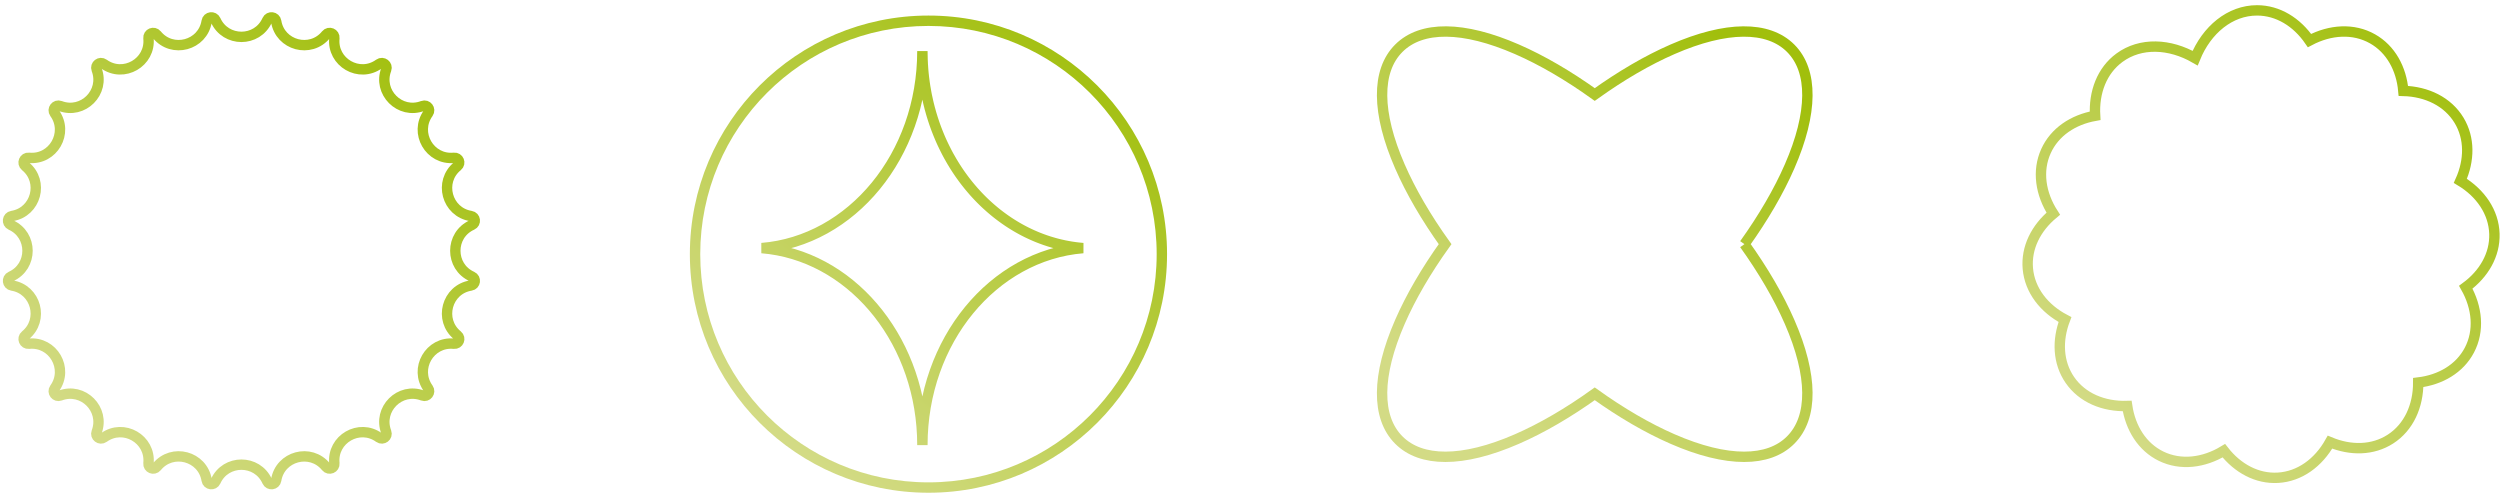
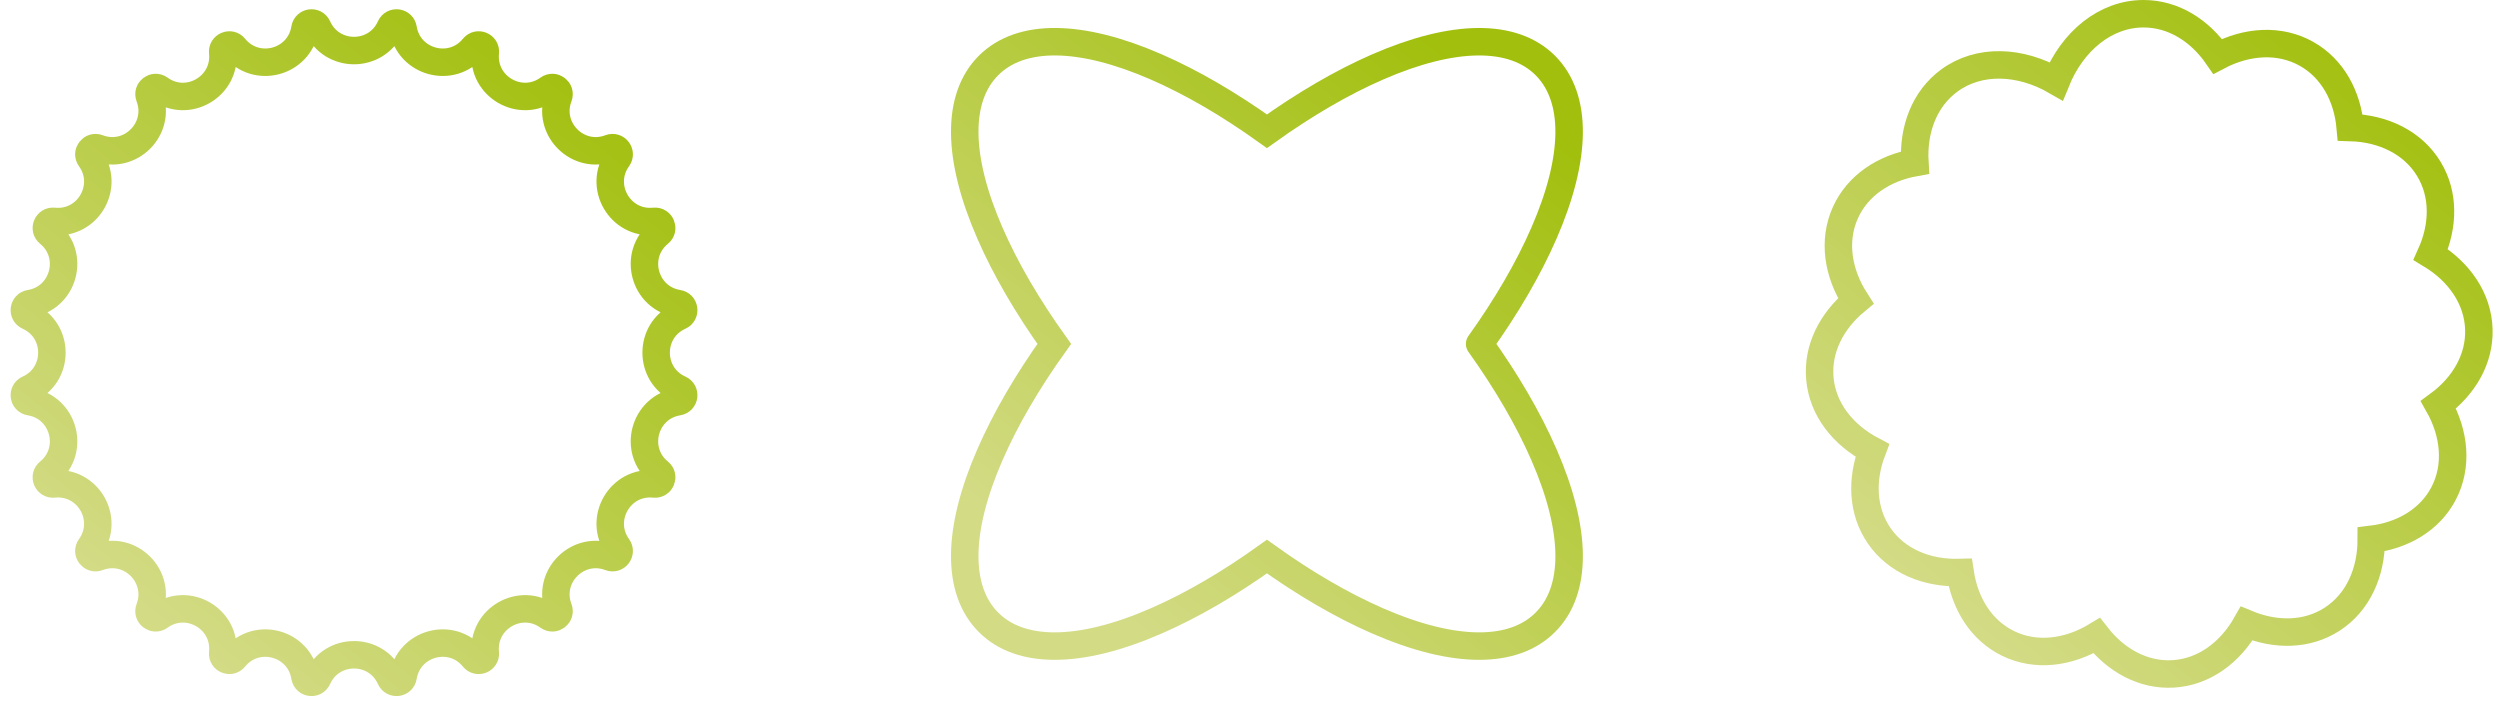
- <svg xmlns="http://www.w3.org/2000/svg" width="241" height="48" viewBox="0 0 241 48" fill="none">
-   <path d="M25.76 1.943C25.945 1.531 26.553 1.611 26.624 2.057C26.997 4.381 29.944 5.17 31.43 3.344C31.714 2.994 32.28 3.228 32.234 3.678C31.993 6.019 34.636 7.545 36.542 6.165C36.908 5.9 37.395 6.273 37.234 6.695C36.395 8.895 38.552 11.052 40.752 10.213C41.174 10.052 41.546 10.538 41.282 10.904C39.903 12.812 41.427 15.453 43.769 15.213C44.218 15.166 44.453 15.732 44.102 16.017C42.276 17.503 43.066 20.449 45.39 20.823C45.836 20.894 45.917 21.502 45.504 21.686C43.355 22.649 43.355 25.699 45.504 26.661C45.917 26.846 45.836 27.453 45.39 27.525C43.066 27.898 42.276 30.845 44.102 32.33C44.453 32.615 44.218 33.181 43.769 33.135C41.427 32.894 39.903 35.536 41.282 37.444C41.546 37.809 41.174 38.296 40.752 38.135C38.552 37.296 36.395 39.453 37.234 41.652C37.395 42.074 36.908 42.447 36.542 42.183C34.636 40.803 31.993 42.328 32.234 44.67C32.28 45.119 31.714 45.354 31.43 45.004C29.944 43.177 26.997 43.967 26.624 46.291C26.553 46.737 25.945 46.817 25.76 46.405C24.799 44.256 21.748 44.256 20.786 46.405C20.601 46.817 19.994 46.737 19.922 46.291C19.549 43.967 16.602 43.177 15.116 45.004C14.832 45.354 14.266 45.119 14.312 44.67C14.553 42.328 11.912 40.803 10.004 42.183C9.638 42.447 9.151 42.074 9.313 41.652C10.151 39.453 7.994 37.296 5.794 38.135C5.373 38.296 5 37.809 5.264 37.444C6.643 35.536 5.119 32.894 2.777 33.135C2.328 33.181 2.093 32.615 2.443 32.33C4.27 30.845 3.48 27.898 1.156 27.525C0.71 27.453 0.63 26.846 1.042 26.661C3.19 25.699 3.19 22.649 1.042 21.686C0.63 21.502 0.71 20.894 1.156 20.823C3.48 20.449 4.27 17.503 2.443 16.017C2.093 15.732 2.328 15.166 2.777 15.213C5.119 15.453 6.643 12.812 5.264 10.904C5 10.538 5.373 10.052 5.794 10.213C7.994 11.052 10.151 8.895 9.313 6.695C9.151 6.273 9.638 5.9 10.004 6.165C11.912 7.545 14.553 6.019 14.312 3.678C14.266 3.228 14.832 2.994 15.116 3.344C16.602 5.17 19.549 4.381 19.922 2.057C19.994 1.611 20.601 1.531 20.786 1.943C21.748 4.091 24.799 4.091 25.76 1.943" stroke="url(#paint0_linear_10_2)" />
-   <path d="M240.461 22.547C240.399 20.445 239.123 18.606 237.178 17.435C238.069 15.463 238.099 13.33 237.054 11.601C235.967 9.801 233.952 8.827 231.683 8.763C231.49 6.608 230.468 4.735 228.708 3.742C226.877 2.709 224.643 2.851 222.636 3.91C221.408 2.128 219.598 1 217.578 1C214.974 1 212.72 2.872 211.611 5.604C209.16 4.19 206.355 4.071 204.322 5.559C202.625 6.801 201.833 8.894 201.969 11.159C199.84 11.543 198.065 12.726 197.232 14.567C196.364 16.482 196.703 18.695 197.936 20.601C196.269 21.981 195.306 23.884 195.484 25.896C195.67 27.991 197.053 29.751 199.063 30.805C198.29 32.827 198.386 34.957 199.531 36.622C200.722 38.355 202.791 39.209 205.059 39.139C205.38 41.279 206.511 43.087 208.326 43.975C210.215 44.898 212.436 44.625 214.378 43.449C215.708 45.156 217.582 46.175 219.599 46.056C221.698 45.932 223.498 44.602 224.611 42.624C226.609 43.456 228.741 43.423 230.439 42.328C232.206 41.188 233.121 39.145 233.118 36.876C235.266 36.618 237.108 35.542 238.048 33.754C239.027 31.892 238.819 29.664 237.701 27.689C239.446 26.409 240.52 24.566 240.461 22.547" stroke="url(#paint1_linear_10_2)" />
-   <path d="M88.9 41.988L89.399 41.967L89.399 41.967L88.9 41.988ZM73.432 23.916L73.391 23.417L73.391 24.414L73.432 23.916ZM88.934 5.735L89.434 5.716L89.434 5.714L88.934 5.735ZM88.954 6.177L88.455 6.202L88.455 6.208L88.954 6.177ZM88.967 6.35L89.466 6.32L89.466 6.318L88.967 6.35ZM88.983 6.619L88.485 6.66L88.485 6.662L88.983 6.619ZM89 6.813L88.502 6.855L88.502 6.858L89 6.813ZM89.022 7.056L88.524 7.101L88.524 7.108L89.022 7.056ZM89.043 7.262L88.546 7.316L88.547 7.321L89.043 7.262ZM89.069 7.491L88.573 7.551L88.573 7.554L89.069 7.491ZM89.096 7.705L89.593 7.643L89.592 7.642L89.096 7.705ZM89.124 7.924L88.627 7.985L88.628 7.987L89.124 7.924ZM89.156 8.14L88.662 8.215L88.662 8.217L89.156 8.14ZM89.187 8.351L88.693 8.429L88.695 8.437L89.187 8.351ZM89.226 8.567L89.72 8.49L89.718 8.48L89.226 8.567ZM89.262 8.777L89.754 8.69L89.754 8.688L89.262 8.777ZM89.3 8.993L88.808 9.08L88.809 9.088L88.811 9.095L89.3 8.993ZM89.34 9.199L88.849 9.291L88.85 9.298L89.34 9.199ZM89.388 9.415L89.879 9.323L89.877 9.313L89.875 9.303L89.388 9.415ZM89.431 9.618L89.924 9.53L89.921 9.514L89.917 9.498L89.431 9.618ZM89.479 9.833L88.991 9.944L88.993 9.953L89.479 9.833ZM89.526 10.034L89.041 10.154L89.042 10.16L89.526 10.034ZM89.581 10.246L90.069 10.139L90.067 10.131L90.065 10.123L89.581 10.246ZM89.63 10.445L89.144 10.565L89.147 10.574L89.149 10.583L89.63 10.445ZM89.69 10.655L90.172 10.523L90.171 10.517L89.69 10.655ZM89.743 10.852L89.261 10.985L89.262 10.99L89.743 10.852ZM89.805 11.06L89.325 11.201L89.326 11.205L89.805 11.06ZM89.865 11.256L90.345 11.115L90.342 11.107L89.865 11.256ZM89.928 11.462L89.452 11.615L89.455 11.623L89.928 11.462ZM89.992 11.654L90.469 11.505L90.467 11.497L90.464 11.489L89.992 11.654ZM90.06 11.86L89.583 12.013L89.588 12.025L90.06 11.86ZM90.127 12.05L90.598 11.882L90.596 11.878L90.127 12.05ZM90.2 12.253L89.728 12.417L89.728 12.417L90.2 12.253ZM90.269 12.441L89.801 12.617L89.802 12.62L90.269 12.441ZM90.347 12.64L90.82 12.475L90.817 12.468L90.814 12.46L90.347 12.64ZM90.42 12.826L90.887 12.646L90.884 12.639L90.881 12.633L90.42 12.826ZM90.5 13.023L90.968 12.846L90.965 12.837L90.961 12.828L90.5 13.023ZM90.577 13.207L91.039 13.017L91.036 13.009L91.033 13.002L90.577 13.207ZM90.661 13.403L90.2 13.598L90.204 13.607L90.661 13.403ZM90.741 13.585L90.285 13.79L90.285 13.791L90.741 13.585ZM90.828 13.777L90.37 13.976L90.373 13.985L90.377 13.993L90.828 13.777ZM90.914 13.957L91.367 13.746L91.362 13.736L90.914 13.957ZM91.005 14.147L91.453 13.926L91.448 13.915L91.005 14.147ZM91.092 14.324L91.546 14.113L91.54 14.102L91.535 14.091L91.092 14.324ZM91.187 14.512L91.635 14.29L91.63 14.28L91.187 14.512ZM91.276 14.687L90.828 14.909L90.832 14.917L90.836 14.924L91.276 14.687ZM91.374 14.871L90.934 15.109L90.941 15.12L91.374 14.871ZM91.467 15.044L91.028 15.283L91.033 15.292L91.467 15.044ZM91.571 15.225L92.011 14.987L92.007 14.979L92.002 14.972L91.571 15.225ZM91.668 15.395L92.102 15.147L92.098 15.14L91.668 15.395ZM91.771 15.575L91.34 15.829L91.347 15.84L91.771 15.575ZM91.873 15.741L92.308 15.494L92.303 15.485L92.297 15.475L91.873 15.741ZM91.981 15.92L91.555 16.183L91.561 16.191L91.981 15.92ZM92.083 16.084L91.659 16.349L91.663 16.356L91.668 16.362L92.083 16.084ZM92.196 16.257L91.774 16.526L91.776 16.529L92.196 16.257ZM92.301 16.419L91.882 16.691L91.887 16.699L91.892 16.706L92.301 16.419ZM92.416 16.589L92.005 16.873L92.009 16.879L92.416 16.589ZM92.525 16.749L92.112 17.031L92.12 17.042L92.525 16.749ZM92.644 16.917L92.232 17.201L92.235 17.205L92.644 16.917ZM92.757 17.072L93.161 16.778L93.158 16.774L92.757 17.072ZM92.877 17.237L92.472 17.531L92.477 17.538L92.482 17.544L92.877 17.237ZM92.992 17.39L92.59 17.688L92.598 17.698L92.992 17.39ZM93.117 17.552L93.514 17.248L93.511 17.244L93.117 17.552ZM93.236 17.702L93.635 17.402L93.63 17.395L93.625 17.388L93.236 17.702ZM93.363 17.862L92.976 18.178L92.979 18.183L93.363 17.862ZM93.483 18.008L93.87 17.691L93.865 17.685L93.86 17.679L93.483 18.008ZM93.614 18.164L93.998 17.843L93.989 17.834L93.614 18.164ZM93.736 18.306L94.118 17.983L94.114 17.978L93.736 18.306ZM93.869 18.461L93.488 18.784L93.493 18.791L93.499 18.797L93.869 18.461ZM93.997 18.601L93.62 18.93L93.621 18.931L93.997 18.601ZM94.133 18.75L93.764 19.088L93.771 19.095L94.133 18.75ZM94.261 18.887L94.623 18.542L94.616 18.535L94.261 18.887ZM94.401 19.034L94.039 19.379L94.046 19.386L94.401 19.034ZM94.53 19.167L94.175 19.518L94.181 19.525L94.53 19.167ZM94.674 19.311L94.319 19.662L94.319 19.662L94.674 19.311ZM94.805 19.439L94.45 19.791L94.456 19.797L94.805 19.439ZM94.953 19.581L94.597 19.933L94.608 19.944L94.62 19.954L94.953 19.581ZM95.088 19.707L95.429 19.342L95.429 19.341L95.088 19.707ZM95.239 19.843L95.587 19.484L95.577 19.474L95.566 19.465L95.239 19.843ZM95.373 19.965L95.709 19.594L95.703 19.589L95.698 19.584L95.373 19.965ZM95.528 20.101L95.86 19.727L95.857 19.724L95.528 20.101ZM95.665 20.217L95.992 19.839L95.982 19.83L95.665 20.217ZM95.821 20.35L95.501 20.733L95.507 20.738L95.821 20.35ZM95.96 20.462L96.281 20.079L96.274 20.073L96.266 20.067L95.96 20.462ZM96.12 20.591L96.435 20.203L96.426 20.196L96.12 20.591ZM96.26 20.7L96.567 20.305L96.558 20.298L96.26 20.7ZM96.424 20.825L96.729 20.429L96.722 20.424L96.424 20.825ZM96.566 20.93L96.865 20.529L96.855 20.522L96.566 20.93ZM96.734 21.052L97.039 20.656L97.032 20.651L97.025 20.645L96.734 21.052ZM96.876 21.153L97.174 20.752L97.165 20.745L97.156 20.739L96.876 21.153ZM97.047 21.271L97.34 20.866L97.332 20.861L97.324 20.855L97.047 21.271ZM97.189 21.369L96.902 21.778L96.912 21.785L97.189 21.369ZM97.364 21.483L97.64 21.066L97.631 21.061L97.364 21.483ZM97.508 21.575L97.785 21.159L97.778 21.155L97.772 21.151L97.508 21.575ZM97.688 21.688L97.96 21.268L97.952 21.263L97.944 21.258L97.688 21.688ZM97.83 21.774L98.092 21.348L98.082 21.342L97.83 21.774ZM98.012 21.883L97.76 22.315L97.766 22.318L98.012 21.883ZM98.156 21.966L97.904 22.398L97.915 22.404L98.156 21.966ZM98.344 22.071L98.597 21.64L98.588 21.634L98.579 21.63L98.344 22.071ZM98.487 22.15L98.247 22.589L98.257 22.594L98.487 22.15ZM98.679 22.252L98.453 22.698L98.454 22.698L98.679 22.252ZM98.823 22.325L99.048 21.879L99.041 21.875L98.823 22.325ZM99.017 22.423L98.791 22.869L98.799 22.873L99.017 22.423ZM99.161 22.491L99.386 22.045L99.376 22.04L99.367 22.035L99.161 22.491ZM99.362 22.585L99.579 22.135L99.571 22.131L99.563 22.128L99.362 22.585ZM99.502 22.649L99.714 22.197L99.706 22.193L99.697 22.189L99.502 22.649ZM99.707 22.74L99.905 22.28L99.904 22.28L99.707 22.74ZM99.848 22.801L99.644 23.257L99.653 23.261L99.662 23.265L99.848 22.801ZM100.057 22.887L99.867 23.35L99.876 23.353L100.057 22.887ZM100.196 22.941L100.008 23.404L100.018 23.408L100.196 22.941ZM100.412 23.024L100.234 23.491L100.235 23.491L100.412 23.024ZM100.549 23.073L100.378 23.543L100.381 23.544L100.549 23.073ZM100.769 23.153L100.602 23.624L100.608 23.626L100.615 23.628L100.769 23.153ZM100.904 23.197L101.068 22.724L101.056 22.721L100.904 23.197ZM101.132 23.273L100.971 23.746L100.981 23.749L100.99 23.752L101.132 23.273ZM101.261 23.311L101.408 22.833L101.402 22.831L101.261 23.311ZM101.496 23.381L101.649 22.905L101.639 22.902L101.629 22.899L101.496 23.381ZM101.621 23.418L101.475 23.896L101.488 23.9L101.621 23.418ZM101.862 23.483L101.989 22.999L101.987 22.999L101.862 23.483ZM101.984 23.514L101.843 23.994L101.855 23.997L101.867 24L101.984 23.514ZM102.233 23.575L102.347 23.088L102.34 23.086L102.233 23.575ZM102.352 23.601L102.47 23.115L102.456 23.111L102.443 23.109L102.352 23.601ZM102.607 23.658L102.501 24.146L102.511 24.148L102.607 23.658ZM102.719 23.68L102.624 24.171L102.626 24.171L102.719 23.68ZM102.984 23.73L103.081 23.239L103.073 23.238L103.065 23.236L102.984 23.73ZM103.087 23.748L103.175 23.256L103.165 23.254L103.087 23.748ZM103.362 23.794L103.281 24.288L103.295 24.29L103.309 24.291L103.362 23.794ZM103.461 23.807L103.538 23.313L103.528 23.311L103.517 23.31L103.461 23.807ZM103.745 23.847L103.677 24.343L103.686 24.344L103.745 23.847ZM104.074 23.884L104.133 23.388L104.125 23.387L104.074 23.884ZM104.406 23.916L104.446 24.414L104.447 23.417L104.406 23.916ZM89.418 42.909C89.418 42.594 89.412 42.281 89.399 41.967L88.4 42.008C88.412 42.307 88.418 42.605 88.418 42.909H89.418ZM89.399 41.967C88.988 32.133 82.162 24.122 73.472 23.417L73.391 24.414C81.48 25.07 88.006 32.574 88.4 42.009L89.399 41.967ZM73.472 24.414C82.44 23.689 89.418 15.186 89.418 4.922H88.418C88.418 14.774 81.738 22.742 73.391 23.417L73.472 24.414ZM88.418 4.922C88.418 5.202 88.423 5.479 88.435 5.755L89.434 5.714C89.423 5.452 89.418 5.188 89.418 4.922H88.418ZM88.435 5.753C88.44 5.904 88.448 6.055 88.455 6.202L89.454 6.152C89.446 6.004 89.439 5.86 89.434 5.716L88.435 5.753ZM88.455 6.208C88.457 6.242 88.46 6.275 88.462 6.304C88.465 6.334 88.466 6.358 88.468 6.382L89.466 6.318C89.464 6.285 89.461 6.253 89.459 6.225C89.457 6.196 89.455 6.171 89.453 6.146L88.455 6.208ZM88.468 6.38C88.473 6.458 88.477 6.563 88.485 6.66L89.482 6.579C89.475 6.495 89.472 6.424 89.466 6.32L88.468 6.38ZM88.485 6.662C88.488 6.694 88.491 6.726 88.493 6.758C88.496 6.791 88.499 6.823 88.502 6.855L89.498 6.771C89.495 6.738 89.493 6.706 89.49 6.674C89.487 6.642 89.484 6.609 89.482 6.577L88.485 6.662ZM88.502 6.858C88.509 6.939 88.516 7.02 88.524 7.101L89.52 7.011C89.512 6.93 89.505 6.849 89.498 6.768L88.502 6.858ZM88.524 7.108C88.532 7.179 88.539 7.248 88.546 7.316L89.541 7.209C89.533 7.141 89.526 7.074 89.519 7.004L88.524 7.108ZM88.547 7.321C88.552 7.363 88.566 7.496 88.573 7.551L89.565 7.431C89.554 7.335 89.553 7.317 89.54 7.204L88.547 7.321ZM88.573 7.554C88.578 7.59 88.582 7.626 88.587 7.661C88.591 7.697 88.596 7.732 88.6 7.768L89.592 7.642C89.588 7.606 89.583 7.57 89.579 7.534C89.574 7.499 89.57 7.464 89.565 7.428L88.573 7.554ZM88.6 7.766C88.61 7.847 88.618 7.907 88.627 7.985L89.62 7.863C89.611 7.794 89.601 7.71 89.593 7.643L88.6 7.766ZM88.628 7.987C88.638 8.066 88.654 8.16 88.662 8.215L89.651 8.064C89.637 7.976 89.628 7.926 89.62 7.861L88.628 7.987ZM88.662 8.217C88.667 8.248 88.672 8.279 88.677 8.315C88.682 8.35 88.687 8.389 88.693 8.429L89.681 8.274C89.677 8.244 89.672 8.212 89.667 8.176C89.662 8.141 89.656 8.102 89.65 8.062L88.662 8.217ZM88.695 8.437C88.708 8.512 88.721 8.586 88.733 8.654L89.718 8.48C89.705 8.405 89.693 8.339 89.68 8.266L88.695 8.437ZM88.732 8.644C88.744 8.722 88.757 8.798 88.77 8.867L89.754 8.688C89.741 8.617 89.729 8.553 89.72 8.49L88.732 8.644ZM88.77 8.864C88.776 8.9 88.782 8.936 88.789 8.972C88.795 9.008 88.802 9.044 88.808 9.08L89.793 8.906C89.786 8.87 89.78 8.834 89.773 8.798C89.767 8.762 89.761 8.726 89.754 8.69L88.77 8.864ZM88.811 9.095C88.824 9.159 88.836 9.222 88.849 9.291L89.832 9.107C89.819 9.04 89.805 8.967 89.79 8.891L88.811 9.095ZM88.85 9.298C88.866 9.377 88.884 9.455 88.9 9.526L89.875 9.303C89.859 9.231 89.844 9.165 89.83 9.1L88.85 9.298ZM88.896 9.507C88.91 9.583 88.927 9.661 88.946 9.737L89.917 9.498C89.903 9.442 89.89 9.383 89.879 9.323L88.896 9.507ZM88.939 9.705C88.955 9.793 88.978 9.888 88.991 9.944L89.966 9.722C89.946 9.634 89.934 9.586 89.924 9.53L88.939 9.705ZM88.993 9.953C89 9.982 89.007 10.011 89.015 10.046C89.023 10.079 89.031 10.116 89.041 10.154L90.011 9.914C90.004 9.886 89.998 9.856 89.99 9.821C89.982 9.788 89.973 9.751 89.964 9.713L88.993 9.953ZM89.042 10.16C89.061 10.23 89.078 10.299 89.096 10.369L90.065 10.123C90.047 10.049 90.028 9.978 90.01 9.908L89.042 10.16ZM89.092 10.353C89.109 10.427 89.132 10.516 89.144 10.565L90.115 10.325C90.094 10.241 90.082 10.198 90.069 10.139L89.092 10.353ZM89.149 10.583C89.159 10.617 89.169 10.652 89.179 10.688C89.189 10.723 89.199 10.758 89.209 10.793L90.171 10.517C90.161 10.482 90.151 10.447 90.141 10.412C90.131 10.377 90.121 10.342 90.111 10.307L89.149 10.583ZM89.208 10.787C89.216 10.818 89.224 10.848 89.233 10.881C89.242 10.914 89.251 10.949 89.261 10.985L90.225 10.72C90.217 10.689 90.209 10.659 90.2 10.626C90.191 10.593 90.182 10.559 90.172 10.523L89.208 10.787ZM89.262 10.99C89.282 11.059 89.309 11.147 89.325 11.201L90.284 10.919C90.26 10.837 90.244 10.786 90.223 10.714L89.262 10.99ZM89.326 11.205C89.347 11.273 89.367 11.34 89.387 11.404L90.342 11.107C90.322 11.043 90.303 10.98 90.283 10.916L89.326 11.205ZM89.385 11.397C89.407 11.47 89.43 11.544 89.452 11.615L90.405 11.31C90.383 11.243 90.363 11.178 90.344 11.115L89.385 11.397ZM89.455 11.623C89.468 11.659 89.501 11.764 89.52 11.819L90.464 11.489C90.44 11.419 90.433 11.394 90.402 11.301L89.455 11.623ZM89.515 11.803C89.535 11.868 89.569 11.967 89.584 12.013L90.536 11.707C90.507 11.617 90.493 11.58 90.469 11.505L89.515 11.803ZM89.588 12.025C89.609 12.087 89.632 12.153 89.658 12.222L90.596 11.878C90.574 11.818 90.554 11.759 90.532 11.695L89.588 12.025ZM89.656 12.218C89.684 12.296 89.704 12.349 89.728 12.417L90.672 12.088C90.648 12.02 90.617 11.936 90.598 11.882L89.656 12.218ZM89.728 12.417C89.752 12.487 89.778 12.556 89.801 12.617L90.737 12.264C90.713 12.2 90.691 12.143 90.672 12.088L89.728 12.417ZM89.802 12.62C89.816 12.656 89.831 12.692 89.844 12.725C89.857 12.759 89.869 12.789 89.881 12.819L90.814 12.46C90.8 12.424 90.786 12.388 90.773 12.355C90.759 12.322 90.747 12.291 90.736 12.261L89.802 12.62ZM89.875 12.804C89.902 12.882 89.933 12.956 89.959 13.019L90.881 12.633C90.857 12.574 90.836 12.523 90.82 12.475L89.875 12.804ZM89.954 13.006C89.982 13.079 90.011 13.15 90.04 13.218L90.961 12.828C90.935 12.766 90.91 12.706 90.887 12.646L89.954 13.006ZM90.033 13.2C90.061 13.273 90.09 13.344 90.121 13.412L91.033 13.002C91.009 12.949 90.987 12.898 90.968 12.846L90.033 13.2ZM90.114 13.397C90.141 13.462 90.181 13.553 90.2 13.598L91.121 13.208C91.085 13.123 91.067 13.085 91.039 13.017L90.114 13.397ZM90.204 13.607C90.217 13.635 90.229 13.662 90.242 13.693C90.255 13.723 90.269 13.756 90.285 13.79L91.197 13.38C91.185 13.353 91.173 13.325 91.159 13.295C91.146 13.265 91.132 13.231 91.117 13.198L90.204 13.607ZM90.285 13.791C90.322 13.873 90.343 13.914 90.37 13.976L91.287 13.577C91.259 13.514 91.218 13.426 91.196 13.379L90.285 13.791ZM90.377 13.993C90.397 14.034 90.437 14.121 90.465 14.178L91.362 13.736C91.332 13.675 91.318 13.641 91.279 13.561L90.377 13.993ZM90.46 14.168C90.486 14.224 90.522 14.303 90.562 14.379L91.448 13.915C91.422 13.866 91.399 13.816 91.367 13.746L90.46 14.168ZM90.556 14.368C90.578 14.412 90.615 14.491 90.65 14.556L91.535 14.091C91.507 14.04 91.49 14 91.453 13.926L90.556 14.368ZM90.639 14.535C90.674 14.61 90.712 14.683 90.744 14.744L91.63 14.28C91.596 14.216 91.569 14.163 91.546 14.113L90.639 14.535ZM90.739 14.733C90.756 14.768 90.773 14.801 90.787 14.829C90.803 14.859 90.816 14.884 90.828 14.909L91.724 14.465C91.707 14.431 91.69 14.398 91.676 14.37C91.66 14.34 91.647 14.315 91.635 14.29L90.739 14.733ZM90.836 14.924C90.852 14.953 90.867 14.983 90.884 15.014C90.9 15.044 90.917 15.076 90.934 15.109L91.814 14.634C91.799 14.605 91.783 14.576 91.767 14.545C91.751 14.514 91.734 14.482 91.716 14.45L90.836 14.924ZM90.941 15.12C90.972 15.175 90.982 15.199 91.028 15.283L91.907 14.806C91.89 14.776 91.842 14.682 91.808 14.623L90.941 15.12ZM91.033 15.292C91.067 15.352 91.103 15.416 91.14 15.478L92.002 14.972C91.97 14.916 91.937 14.858 91.902 14.797L91.033 15.292ZM91.131 15.463C91.166 15.527 91.202 15.59 91.237 15.649L92.098 15.14C92.067 15.088 92.038 15.037 92.011 14.987L91.131 15.463ZM91.233 15.642C91.267 15.702 91.304 15.766 91.34 15.828L92.203 15.322C92.17 15.267 92.137 15.209 92.102 15.147L91.233 15.642ZM91.347 15.84C91.363 15.865 91.378 15.89 91.395 15.918C91.412 15.946 91.431 15.976 91.45 16.006L92.297 15.475C92.282 15.451 92.266 15.426 92.249 15.398C92.233 15.371 92.215 15.341 92.195 15.31L91.347 15.84ZM91.439 15.988C91.478 16.058 91.52 16.125 91.555 16.183L92.406 15.657C92.369 15.597 92.338 15.546 92.308 15.494L91.439 15.988ZM91.561 16.191C91.594 16.242 91.615 16.279 91.659 16.349L92.507 15.819C92.481 15.778 92.437 15.704 92.401 15.648L91.561 16.191ZM91.668 16.362C91.703 16.415 91.739 16.471 91.774 16.526L92.618 15.989C92.58 15.929 92.539 15.867 92.498 15.806L91.668 16.362ZM91.776 16.529C91.794 16.557 91.812 16.584 91.83 16.612C91.848 16.639 91.865 16.665 91.882 16.691L92.721 16.147C92.703 16.12 92.685 16.092 92.667 16.065C92.649 16.037 92.632 16.011 92.615 15.985L91.776 16.529ZM91.892 16.706C91.908 16.73 91.924 16.753 91.943 16.782C91.961 16.809 91.983 16.841 92.005 16.873L92.827 16.304C92.811 16.281 92.795 16.257 92.775 16.227C92.757 16.199 92.734 16.166 92.71 16.132L91.892 16.706ZM92.009 16.879C92.044 16.928 92.066 16.963 92.112 17.031L92.938 16.467C92.912 16.429 92.864 16.356 92.823 16.298L92.009 16.879ZM92.12 17.042C92.158 17.094 92.195 17.148 92.232 17.201L93.055 16.633C93.015 16.575 92.973 16.515 92.93 16.456L92.12 17.042ZM92.235 17.205C92.275 17.262 92.318 17.319 92.355 17.369L93.158 16.774C93.119 16.721 93.085 16.675 93.052 16.629L92.235 17.205ZM92.352 17.365C92.372 17.393 92.392 17.42 92.412 17.448C92.432 17.476 92.452 17.503 92.472 17.531L93.281 16.944C93.261 16.916 93.242 16.889 93.222 16.861C93.202 16.834 93.181 16.806 93.161 16.778L92.352 17.365ZM92.482 17.544C92.517 17.59 92.55 17.634 92.59 17.688L93.393 17.093C93.357 17.043 93.316 16.988 93.272 16.931L92.482 17.544ZM92.598 17.698C92.617 17.724 92.637 17.749 92.658 17.777C92.679 17.803 92.701 17.832 92.723 17.861L93.511 17.244C93.491 17.219 93.472 17.194 93.45 17.166C93.43 17.139 93.408 17.111 93.385 17.082L92.598 17.698ZM92.721 17.857C92.763 17.912 92.807 17.966 92.846 18.015L93.625 17.388C93.584 17.338 93.548 17.293 93.514 17.248L92.721 17.857ZM92.836 18.002C92.883 18.065 92.934 18.127 92.976 18.178L93.75 17.546C93.705 17.49 93.668 17.445 93.635 17.402L92.836 18.002ZM92.979 18.183C92.998 18.204 93.064 18.288 93.107 18.337L93.86 17.679C93.818 17.631 93.809 17.616 93.747 17.541L92.979 18.183ZM93.097 18.325C93.138 18.375 93.186 18.435 93.239 18.495L93.989 17.834C93.951 17.791 93.916 17.747 93.87 17.691L93.097 18.325ZM93.231 18.485C93.275 18.538 93.32 18.59 93.359 18.634L94.114 17.978C94.072 17.93 94.034 17.887 93.998 17.844L93.231 18.485ZM93.355 18.629C93.379 18.657 93.403 18.685 93.425 18.711C93.447 18.737 93.468 18.761 93.488 18.784L94.251 18.138C94.227 18.11 94.203 18.082 94.181 18.056C94.158 18.03 94.138 18.007 94.118 17.983L93.355 18.629ZM93.499 18.797C93.552 18.855 93.582 18.886 93.62 18.93L94.373 18.272C94.328 18.22 94.271 18.159 94.239 18.125L93.499 18.797ZM93.621 18.931C93.669 18.985 93.728 19.049 93.764 19.088L94.502 18.413C94.447 18.353 94.412 18.317 94.373 18.271L93.621 18.931ZM93.771 19.095C93.789 19.114 93.863 19.195 93.905 19.238L94.616 18.535C94.572 18.49 94.565 18.479 94.496 18.406L93.771 19.095ZM93.898 19.231C93.946 19.281 93.992 19.329 94.039 19.379L94.763 18.689C94.716 18.64 94.671 18.592 94.623 18.542L93.898 19.231ZM94.046 19.386C94.065 19.405 94.084 19.425 94.106 19.448C94.127 19.47 94.15 19.494 94.175 19.518L94.886 18.815C94.866 18.796 94.847 18.776 94.825 18.753C94.804 18.731 94.781 18.707 94.757 18.683L94.046 19.386ZM94.181 19.525C94.227 19.569 94.271 19.614 94.319 19.662L95.03 18.959C94.983 18.912 94.932 18.86 94.879 18.809L94.181 19.525ZM94.319 19.662C94.345 19.689 94.371 19.714 94.392 19.735C94.415 19.757 94.433 19.774 94.45 19.791L95.161 19.088C95.135 19.062 95.11 19.037 95.088 19.017C95.066 18.995 95.047 18.977 95.03 18.959L94.319 19.662ZM94.456 19.797C94.529 19.868 94.549 19.884 94.597 19.933L95.308 19.23C95.262 19.183 95.18 19.106 95.154 19.081L94.456 19.797ZM94.62 19.954C94.66 19.99 94.692 20.021 94.746 20.072L95.429 19.341C95.392 19.307 95.337 19.254 95.286 19.208L94.62 19.954ZM94.746 20.072C94.799 20.122 94.855 20.172 94.911 20.221L95.566 19.465C95.52 19.426 95.474 19.384 95.429 19.342L94.746 20.072ZM94.891 20.202C94.945 20.254 94.999 20.302 95.049 20.345L95.698 19.584C95.657 19.55 95.62 19.517 95.587 19.484L94.891 20.202ZM95.038 20.336C95.093 20.386 95.148 20.433 95.2 20.478L95.857 19.724C95.802 19.677 95.755 19.636 95.709 19.594L95.038 20.336ZM95.196 20.475C95.246 20.519 95.296 20.562 95.348 20.604L95.982 19.83C95.939 19.795 95.898 19.761 95.86 19.727L95.196 20.475ZM95.337 20.595C95.392 20.643 95.448 20.69 95.501 20.733L96.142 19.966C96.089 19.922 96.039 19.88 95.992 19.839L95.337 20.595ZM95.507 20.738C95.538 20.764 95.601 20.817 95.653 20.857L96.266 20.067C96.224 20.034 96.195 20.009 96.136 19.961L95.507 20.738ZM95.639 20.846C95.697 20.894 95.754 20.94 95.814 20.986L96.426 20.196C96.377 20.157 96.329 20.119 96.281 20.079L95.639 20.846ZM95.805 20.98C95.856 21.021 95.909 21.062 95.963 21.102L96.558 20.298C96.516 20.267 96.475 20.235 96.435 20.203L95.805 20.98ZM95.954 21.095C96.007 21.136 96.067 21.183 96.127 21.227L96.722 20.424C96.672 20.387 96.623 20.348 96.567 20.305L95.954 21.095ZM96.119 21.221C96.17 21.26 96.222 21.299 96.277 21.338L96.855 20.522C96.812 20.491 96.77 20.46 96.729 20.429L96.119 21.221ZM96.268 21.331C96.326 21.375 96.387 21.418 96.442 21.458L97.025 20.645C96.968 20.605 96.915 20.567 96.865 20.529L96.268 21.331ZM96.429 21.448C96.486 21.492 96.543 21.532 96.596 21.568L97.156 20.739C97.111 20.709 97.073 20.682 97.039 20.656L96.429 21.448ZM96.577 21.554C96.645 21.605 96.715 21.651 96.77 21.688L97.324 20.855C97.263 20.814 97.216 20.783 97.174 20.752L96.577 21.554ZM96.754 21.676C96.792 21.704 96.891 21.77 96.902 21.778L97.476 20.959C97.392 20.901 97.393 20.905 97.34 20.866L96.754 21.676ZM96.912 21.785C96.97 21.824 97.033 21.865 97.096 21.905L97.631 21.061C97.578 21.027 97.524 20.991 97.466 20.953L96.912 21.785ZM97.088 21.9C97.14 21.935 97.193 21.968 97.243 22L97.772 21.151C97.728 21.123 97.682 21.094 97.64 21.066L97.088 21.9ZM97.231 21.991C97.299 22.037 97.368 22.079 97.432 22.117L97.944 21.258C97.885 21.223 97.833 21.191 97.785 21.159L97.231 21.991ZM97.416 22.108C97.471 22.143 97.528 22.177 97.578 22.206L98.082 21.342C98.037 21.316 97.996 21.291 97.96 21.268L97.416 22.108ZM97.568 22.2C97.633 22.24 97.698 22.279 97.76 22.315L98.264 21.451C98.206 21.417 98.148 21.383 98.092 21.348L97.568 22.2ZM97.766 22.318C97.812 22.344 97.856 22.37 97.904 22.398L98.408 21.534C98.361 21.507 98.311 21.477 98.258 21.448L97.766 22.318ZM97.915 22.404C97.949 22.423 98.052 22.482 98.108 22.512L98.579 21.63C98.511 21.594 98.49 21.579 98.397 21.528L97.915 22.404ZM98.091 22.502C98.146 22.535 98.211 22.569 98.247 22.589L98.728 21.712C98.669 21.68 98.635 21.663 98.597 21.64L98.091 22.502ZM98.257 22.594C98.282 22.607 98.401 22.672 98.453 22.698L98.904 21.805C98.825 21.765 98.82 21.759 98.717 21.706L98.257 22.594ZM98.454 22.698C98.474 22.708 98.557 22.752 98.604 22.775L99.041 21.875C98.989 21.85 98.978 21.843 98.904 21.805L98.454 22.698ZM98.597 22.771C98.631 22.789 98.665 22.805 98.697 22.822C98.729 22.838 98.76 22.853 98.791 22.869L99.243 21.977C99.209 21.959 99.175 21.943 99.143 21.927C99.111 21.91 99.08 21.895 99.048 21.879L98.597 22.771ZM98.799 22.873C98.847 22.896 98.899 22.921 98.956 22.947L99.367 22.035C99.325 22.017 99.286 21.998 99.236 21.973L98.799 22.873ZM98.936 22.938C99.011 22.976 99.087 23.011 99.16 23.043L99.563 22.128C99.502 22.101 99.442 22.073 99.386 22.045L98.936 22.938ZM99.144 23.035C99.193 23.059 99.248 23.085 99.306 23.11L99.697 22.189C99.661 22.174 99.621 22.155 99.579 22.135L99.144 23.035ZM99.29 23.102C99.367 23.138 99.445 23.171 99.511 23.2L99.904 22.28C99.832 22.249 99.772 22.224 99.714 22.197L99.29 23.102ZM99.51 23.199C99.56 23.221 99.603 23.239 99.644 23.257L100.052 22.344C100.002 22.322 99.95 22.3 99.905 22.28L99.51 23.199ZM99.662 23.265C99.729 23.292 99.786 23.316 99.867 23.35L100.248 22.425C100.186 22.4 100.105 22.365 100.033 22.336L99.662 23.265ZM99.876 23.353C99.939 23.378 99.964 23.386 100.008 23.404L100.383 22.477C100.336 22.458 100.27 22.434 100.239 22.421L99.876 23.353ZM100.018 23.408C100.092 23.436 100.156 23.461 100.234 23.491L100.59 22.557C100.523 22.531 100.444 22.5 100.373 22.473L100.018 23.408ZM100.235 23.491C100.281 23.509 100.344 23.531 100.378 23.543L100.72 22.604C100.663 22.583 100.63 22.572 100.59 22.556L100.235 23.491ZM100.381 23.544C100.416 23.557 100.451 23.57 100.488 23.583C100.525 23.596 100.563 23.61 100.602 23.624L100.937 22.682C100.902 22.669 100.867 22.657 100.83 22.643C100.793 22.63 100.755 22.616 100.716 22.602L100.381 23.544ZM100.615 23.628C100.649 23.639 100.709 23.66 100.752 23.673L101.056 22.721C101.007 22.705 100.98 22.696 100.923 22.677L100.615 23.628ZM100.74 23.669C100.808 23.693 100.919 23.729 100.971 23.746L101.292 22.799C101.191 22.765 101.149 22.753 101.068 22.724L100.74 23.669ZM100.99 23.752C101.011 23.758 101.031 23.764 101.052 23.771C101.073 23.777 101.096 23.784 101.12 23.791L101.402 22.831C101.382 22.826 101.362 22.82 101.34 22.813C101.319 22.807 101.296 22.8 101.273 22.793L100.99 23.752ZM101.114 23.789C101.189 23.812 101.274 23.839 101.362 23.863L101.629 22.899C101.557 22.88 101.489 22.858 101.408 22.833L101.114 23.789ZM101.343 23.857C101.373 23.867 101.401 23.875 101.422 23.881C101.446 23.887 101.461 23.892 101.475 23.896L101.768 22.94C101.74 22.931 101.712 22.924 101.694 22.918C101.672 22.912 101.659 22.909 101.649 22.905L101.343 23.857ZM101.488 23.9C101.57 23.922 101.654 23.945 101.736 23.967L101.987 22.999C101.912 22.979 101.833 22.958 101.755 22.936L101.488 23.9ZM101.735 23.966C101.81 23.986 101.809 23.984 101.843 23.994L102.124 23.034C102.082 23.022 101.998 23.001 101.989 22.999L101.735 23.966ZM101.867 24C101.93 24.015 102.038 24.044 102.127 24.063L102.34 23.086C102.261 23.069 102.205 23.053 102.101 23.028L101.867 24ZM102.12 24.062C102.155 24.07 102.206 24.082 102.26 24.092L102.443 23.109C102.417 23.104 102.391 23.098 102.347 23.088L102.12 24.062ZM102.234 24.086C102.325 24.109 102.418 24.128 102.501 24.146L102.712 23.169C102.624 23.15 102.546 23.133 102.47 23.115L102.234 24.086ZM102.511 24.148C102.529 24.152 102.548 24.155 102.566 24.159C102.585 24.163 102.604 24.167 102.624 24.171L102.815 23.189C102.797 23.185 102.779 23.182 102.76 23.178C102.741 23.174 102.722 23.171 102.702 23.167L102.511 24.148ZM102.626 24.171C102.7 24.185 102.805 24.207 102.902 24.223L103.065 23.236C102.983 23.223 102.914 23.208 102.813 23.189L102.626 24.171ZM102.886 24.22C102.931 24.229 102.971 24.236 103.01 24.242L103.165 23.254C103.135 23.249 103.109 23.245 103.081 23.239L102.886 24.22ZM102.999 24.24C103.097 24.257 103.192 24.273 103.281 24.288L103.443 23.301C103.351 23.285 103.264 23.271 103.175 23.256L102.999 24.24ZM103.309 24.291C103.316 24.292 103.325 24.293 103.342 24.296C103.356 24.298 103.38 24.301 103.404 24.304L103.517 23.31C103.509 23.309 103.499 23.308 103.481 23.305C103.465 23.303 103.442 23.3 103.416 23.297L103.309 24.291ZM103.383 24.301C103.482 24.316 103.584 24.33 103.677 24.343L103.812 23.352C103.716 23.339 103.625 23.327 103.538 23.313L103.383 24.301ZM103.686 24.344C103.796 24.357 103.91 24.37 104.023 24.382L104.125 23.387C104.02 23.376 103.912 23.364 103.803 23.351L103.686 24.344ZM104.016 24.381C104.135 24.395 104.253 24.405 104.365 24.414L104.447 23.417C104.333 23.408 104.232 23.399 104.133 23.388L104.016 24.381ZM104.365 23.417C95.397 24.145 88.418 32.647 88.418 42.909H89.418C89.418 33.059 96.1 25.091 104.446 24.414L104.365 23.417ZM89.503 1.5C76.8 1.5 66.503 11.797 66.503 24.5H67.503C67.503 12.35 77.353 2.5 89.503 2.5V1.5ZM66.503 24.5C66.503 37.203 76.8 47.5 89.503 47.5V46.5C77.353 46.5 67.503 36.651 67.503 24.5H66.503ZM89.503 47.5C102.206 47.5 112.503 37.203 112.503 24.5H111.503C111.503 36.651 101.654 46.5 89.503 46.5V47.5ZM112.503 24.5C112.503 11.797 102.206 1.5 89.503 1.5V2.5C101.654 2.5 111.503 12.35 111.503 24.5H112.503Z" fill="url(#paint2_linear_10_2)" />
-   <path d="M168.161 23.537C169.983 20.989 171.468 18.447 172.519 16.036C174.77 10.879 174.805 6.835 172.619 4.649C170.433 2.467 166.391 2.502 161.236 4.751C158.824 5.801 156.284 7.287 153.733 9.111C151.185 7.287 148.644 5.801 146.232 4.751C141.076 2.502 137.033 2.465 134.847 4.649C132.661 6.835 132.696 10.879 134.949 16.036C136 18.447 137.483 20.989 139.307 23.537C137.483 26.084 136 28.626 134.949 31.038C132.696 36.194 132.661 40.239 134.847 42.422C135.923 43.5 137.448 44.036 139.338 44.036C141.284 44.036 143.615 43.466 146.232 42.323C148.644 41.272 151.185 39.789 153.733 37.963C156.284 39.789 158.824 41.272 161.236 42.323C163.853 43.466 166.182 44.036 168.128 44.036C170.018 44.036 171.545 43.5 172.619 42.422C174.805 40.239 174.77 36.194 172.519 31.038C171.468 28.626 169.983 26.084 168.161 23.537" stroke="url(#paint3_linear_10_2)" />
+ <svg xmlns="http://www.w3.org/2000/svg" width="182" height="51" viewBox="0 0 182 51" fill="none">
+   <path d="M28.425 1.961C28.623 1.521 29.271 1.606 29.347 2.082C29.745 4.562 32.889 5.404 34.473 3.456C34.777 3.082 35.38 3.332 35.331 3.811C35.074 6.309 37.893 7.936 39.926 6.464C40.317 6.182 40.836 6.58 40.665 7.03C39.769 9.377 42.07 11.677 44.417 10.782C44.867 10.611 45.264 11.129 44.983 11.52C43.511 13.554 45.137 16.372 47.635 16.115C48.114 16.066 48.365 16.67 47.991 16.974C46.043 18.558 46.885 21.701 49.364 22.099C49.84 22.176 49.926 22.824 49.486 23.021C47.194 24.047 47.194 27.301 49.486 28.327C49.926 28.524 49.84 29.172 49.364 29.248C46.885 29.647 46.043 32.789 47.991 34.374C48.365 34.678 48.114 35.282 47.635 35.233C45.137 34.976 43.511 37.793 44.983 39.828C45.264 40.218 44.867 40.737 44.417 40.565C42.07 39.671 39.769 41.971 40.665 44.318C40.836 44.768 40.317 45.166 39.926 44.883C37.893 43.412 35.074 45.038 35.331 47.536C35.38 48.016 34.777 48.266 34.473 47.892C32.889 45.944 29.745 46.786 29.347 49.266C29.271 49.741 28.623 49.827 28.425 49.387C27.4 47.095 24.146 47.095 23.12 49.387C22.923 49.827 22.275 49.741 22.199 49.266C21.8 46.786 18.657 45.944 17.072 47.892C16.769 48.266 16.165 48.016 16.214 47.536C16.471 45.038 13.654 43.412 11.619 44.883C11.228 45.166 10.709 44.768 10.882 44.318C11.776 41.971 9.475 39.671 7.129 40.565C6.68 40.737 6.281 40.218 6.563 39.828C8.034 37.793 6.408 34.976 3.91 35.233C3.431 35.282 3.181 34.678 3.554 34.374C5.502 32.789 4.66 29.647 2.181 29.248C1.705 29.172 1.621 28.524 2.059 28.327C4.351 27.301 4.351 24.047 2.059 23.021C1.621 22.824 1.705 22.176 2.181 22.099C4.66 21.701 5.502 18.558 3.554 16.974C3.181 16.67 3.431 16.066 3.91 16.115C6.408 16.372 8.034 13.554 6.563 11.52C6.281 11.129 6.68 10.611 7.129 10.782C9.475 11.677 11.776 9.377 10.882 7.03C10.709 6.58 11.228 6.182 11.619 6.464C13.654 7.936 16.471 6.309 16.214 3.811C16.165 3.332 16.769 3.082 17.072 3.455C18.657 5.404 21.8 4.562 22.199 2.082C22.275 1.606 22.923 1.521 23.12 1.961C24.146 4.253 27.4 4.253 28.425 1.961" stroke="url(#paint0_linear_7_802)" stroke-width="2" stroke-linecap="round" />
+   <path d="M180.461 23.983C180.394 21.741 179.033 19.78 176.959 18.531C177.909 16.427 177.941 14.152 176.827 12.308C175.667 10.388 173.518 9.349 171.098 9.28C170.891 6.981 169.801 4.984 167.924 3.925C165.971 2.823 163.588 2.974 161.447 4.104C160.137 2.203 158.207 1 156.052 1C153.275 1 150.87 2.997 149.688 5.911C147.073 4.402 144.08 4.275 141.912 5.862C140.102 7.187 139.257 9.42 139.403 11.837C137.131 12.246 135.239 13.508 134.349 15.471C133.424 17.515 133.786 19.874 135.1 21.907C133.323 23.38 132.295 25.41 132.486 27.556C132.684 29.79 134.159 31.668 136.303 32.792C135.479 34.948 135.581 37.221 136.802 38.997C138.072 40.845 140.279 41.756 142.699 41.681C143.041 43.964 144.247 45.893 146.183 46.84C148.198 47.825 150.567 47.533 152.638 46.279C154.058 48.099 156.056 49.187 158.208 49.059C160.447 48.927 162.367 47.509 163.554 45.399C165.685 46.286 167.96 46.251 169.771 45.083C171.656 43.867 172.631 41.688 172.628 39.267C174.92 38.993 176.884 37.844 177.887 35.937C178.931 33.952 178.71 31.575 177.517 29.468C179.378 28.103 180.524 26.137 180.461 23.983" stroke="url(#paint1_linear_7_802)" stroke-width="2" stroke-linecap="round" />
+   <path d="M107.717 25.037C109.672 22.303 111.266 19.575 112.394 16.987C114.809 11.453 114.846 7.113 112.5 4.767C110.155 2.425 105.817 2.462 100.285 4.876C97.697 6.004 94.971 7.598 92.233 9.555C89.499 7.598 86.771 6.004 84.183 4.876C78.649 2.462 74.311 2.423 71.965 4.767C69.62 7.113 69.656 11.453 72.074 16.987C73.202 19.575 74.794 22.303 76.751 25.037C74.794 27.771 73.202 30.499 72.074 33.087C69.656 38.62 69.62 42.961 71.965 45.304C73.12 46.461 74.757 47.036 76.784 47.036C78.873 47.036 81.375 46.424 84.183 45.198C86.771 44.07 89.499 42.478 92.233 40.518C94.971 42.478 97.697 44.07 100.285 45.198C103.093 46.424 105.593 47.036 107.682 47.036C109.709 47.036 111.348 46.461 112.5 45.304C114.846 42.961 114.809 38.62 112.394 33.087C111.266 30.499 109.672 27.771 107.717 25.037" stroke="url(#paint2_linear_7_802)" stroke-width="2" stroke-linecap="round" />
  <defs>
-     <linearGradient id="paint0_linear_10_2" x1="25.297" y1="54.707" x2="55.271" y2="16.661" gradientUnits="userSpaceOnUse">
+     <linearGradient id="paint0_linear_7_802" x1="27.932" y1="58.243" x2="59.904" y2="17.66" gradientUnits="userSpaceOnUse">
      <stop stop-color="#D3DB85" />
      <stop offset="1" stop-color="#A1BF0C" />
    </linearGradient>
-     <linearGradient id="paint1_linear_10_2" x1="219.987" y1="54.11" x2="250.014" y2="16.051" gradientUnits="userSpaceOnUse">
+     <linearGradient id="paint1_linear_7_802" x1="158.622" y1="57.651" x2="190.651" y2="17.054" gradientUnits="userSpaceOnUse">
      <stop stop-color="#D3DB85" />
      <stop offset="1" stop-color="#A1BF0C" />
    </linearGradient>
-     <linearGradient id="paint2_linear_10_2" x1="91.527" y1="55.033" x2="121.501" y2="16.987" gradientUnits="userSpaceOnUse">
-       <stop stop-color="#D3DB85" />
-       <stop offset="1" stop-color="#A1BF0C" />
-     </linearGradient>
-     <linearGradient id="paint3_linear_10_2" x1="155.577" y1="51.355" x2="182.886" y2="16.691" gradientUnits="userSpaceOnUse">
+     <linearGradient id="paint2_linear_7_802" x1="94.212" y1="54.891" x2="123.519" y2="17.69" gradientUnits="userSpaceOnUse">
      <stop stop-color="#D3DB85" />
      <stop offset="1" stop-color="#A1BF0C" />
    </linearGradient>
  </defs>
</svg>
